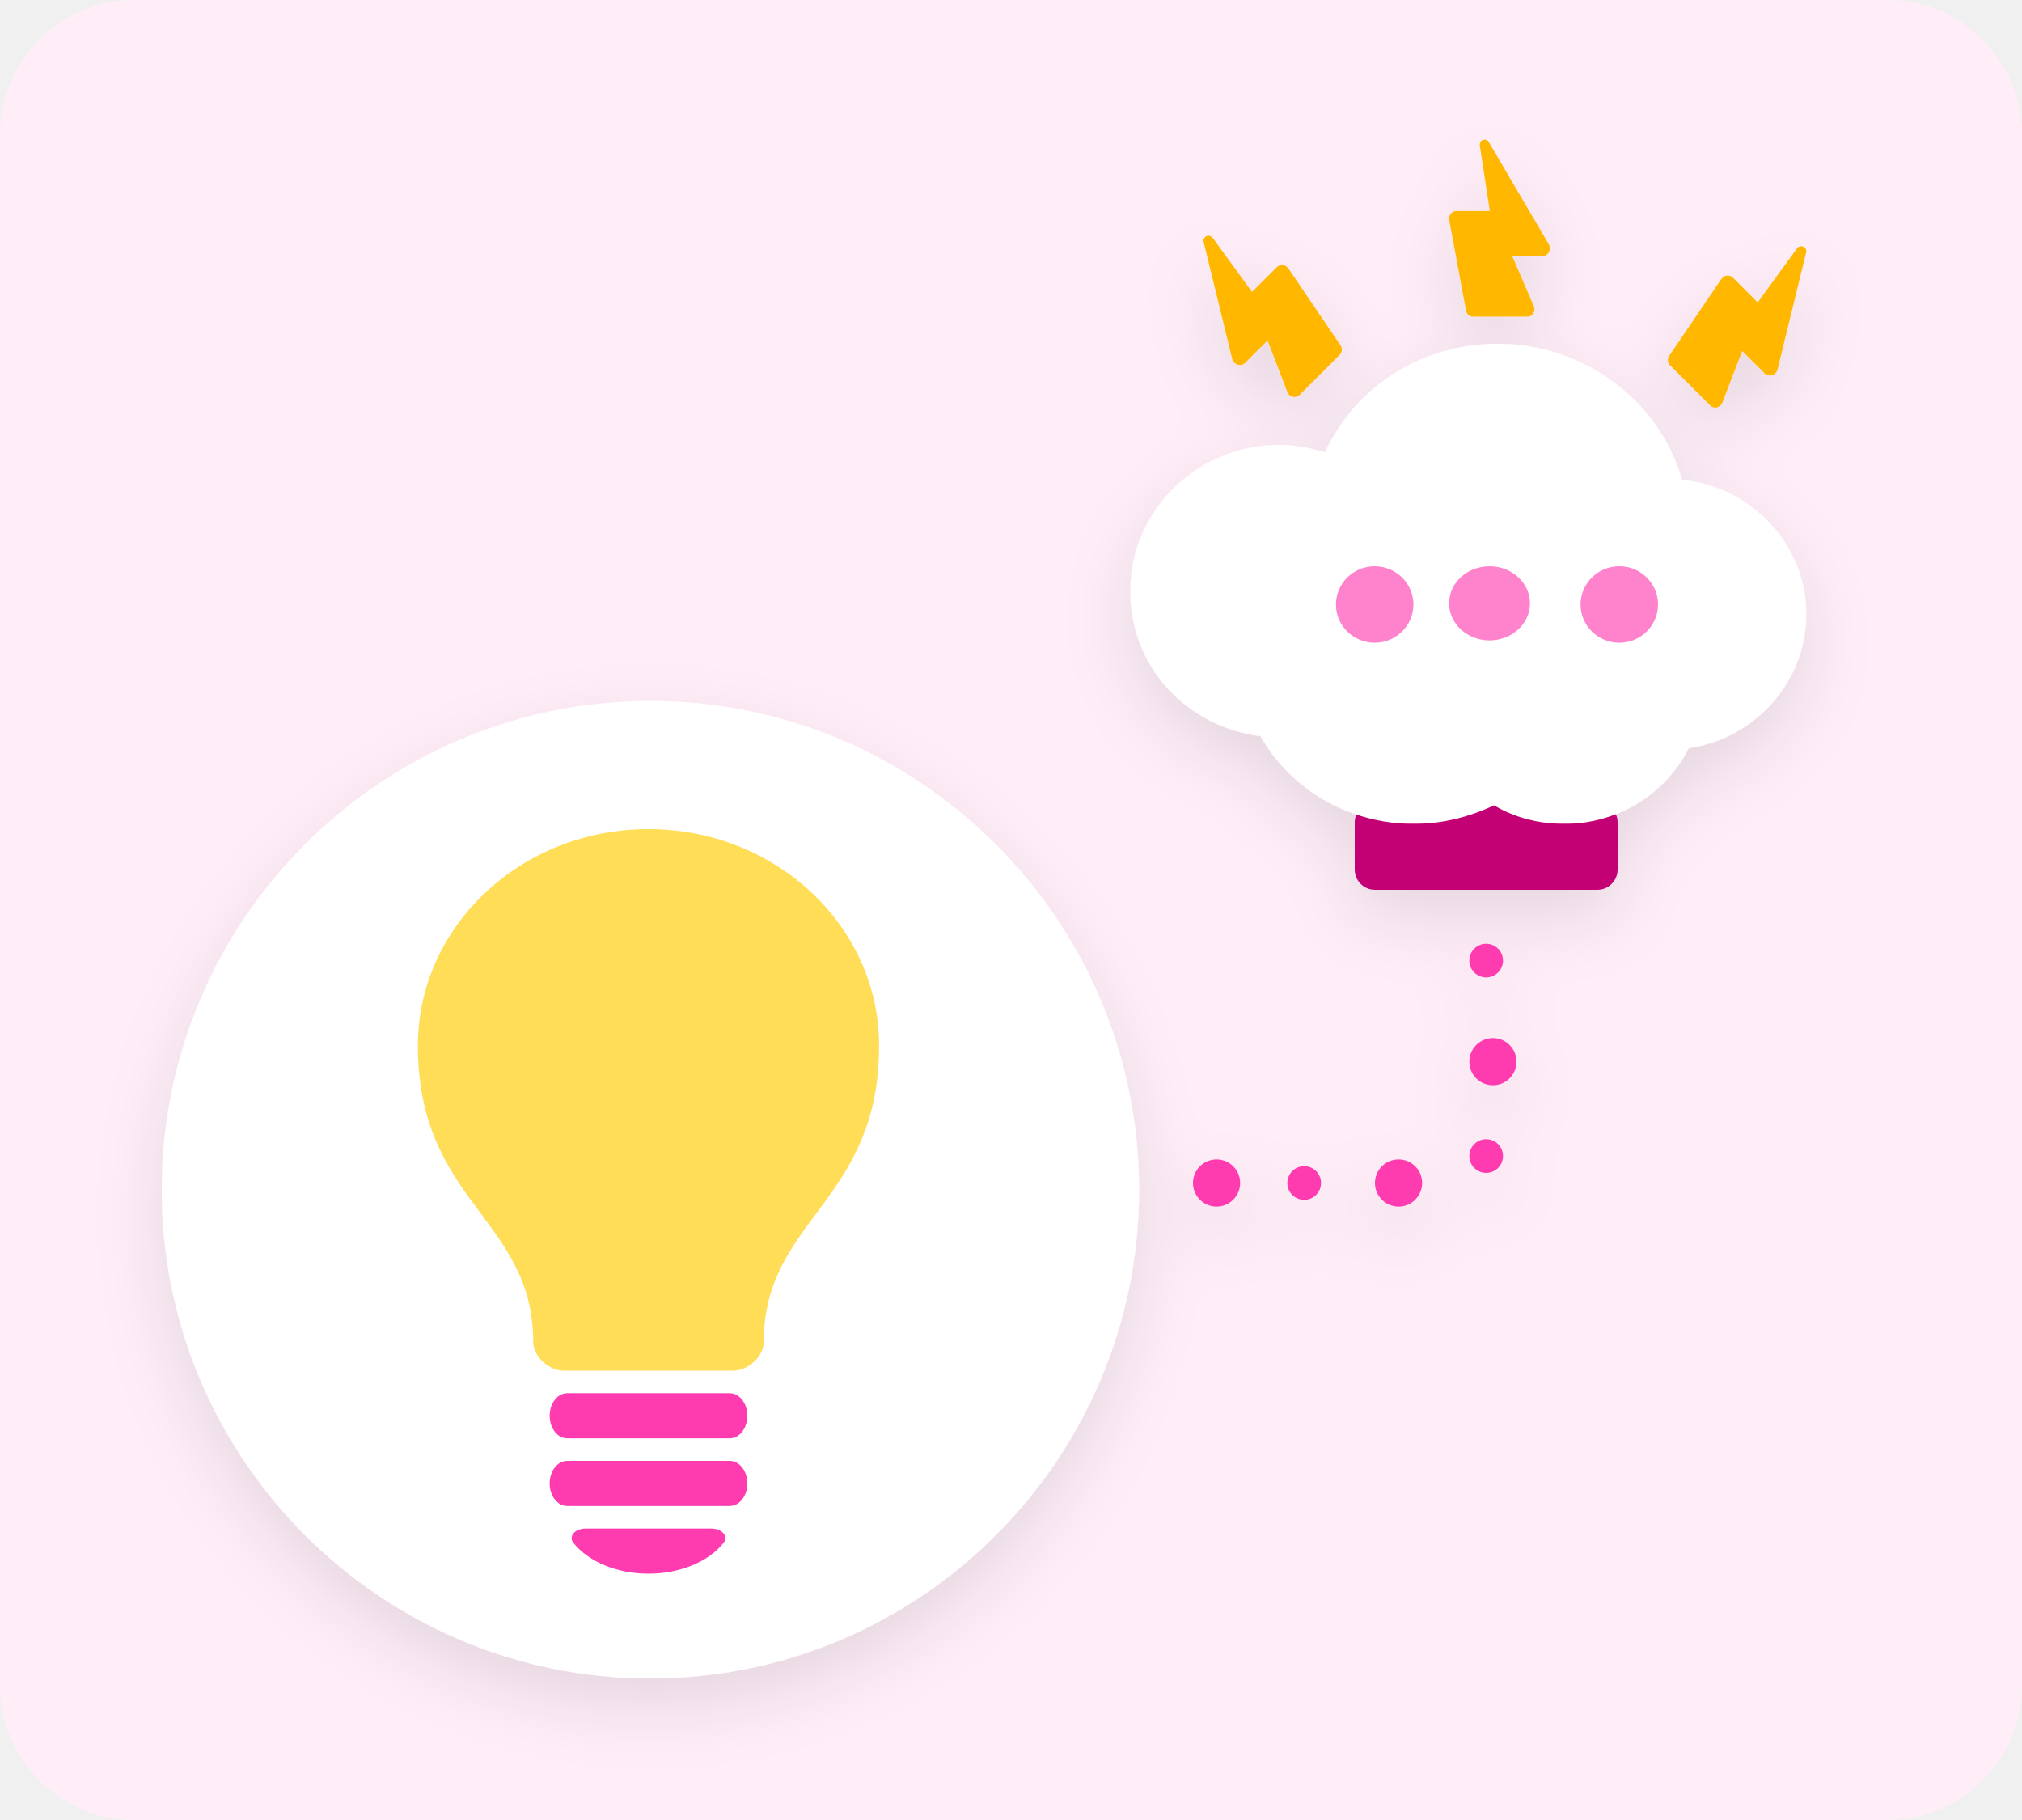
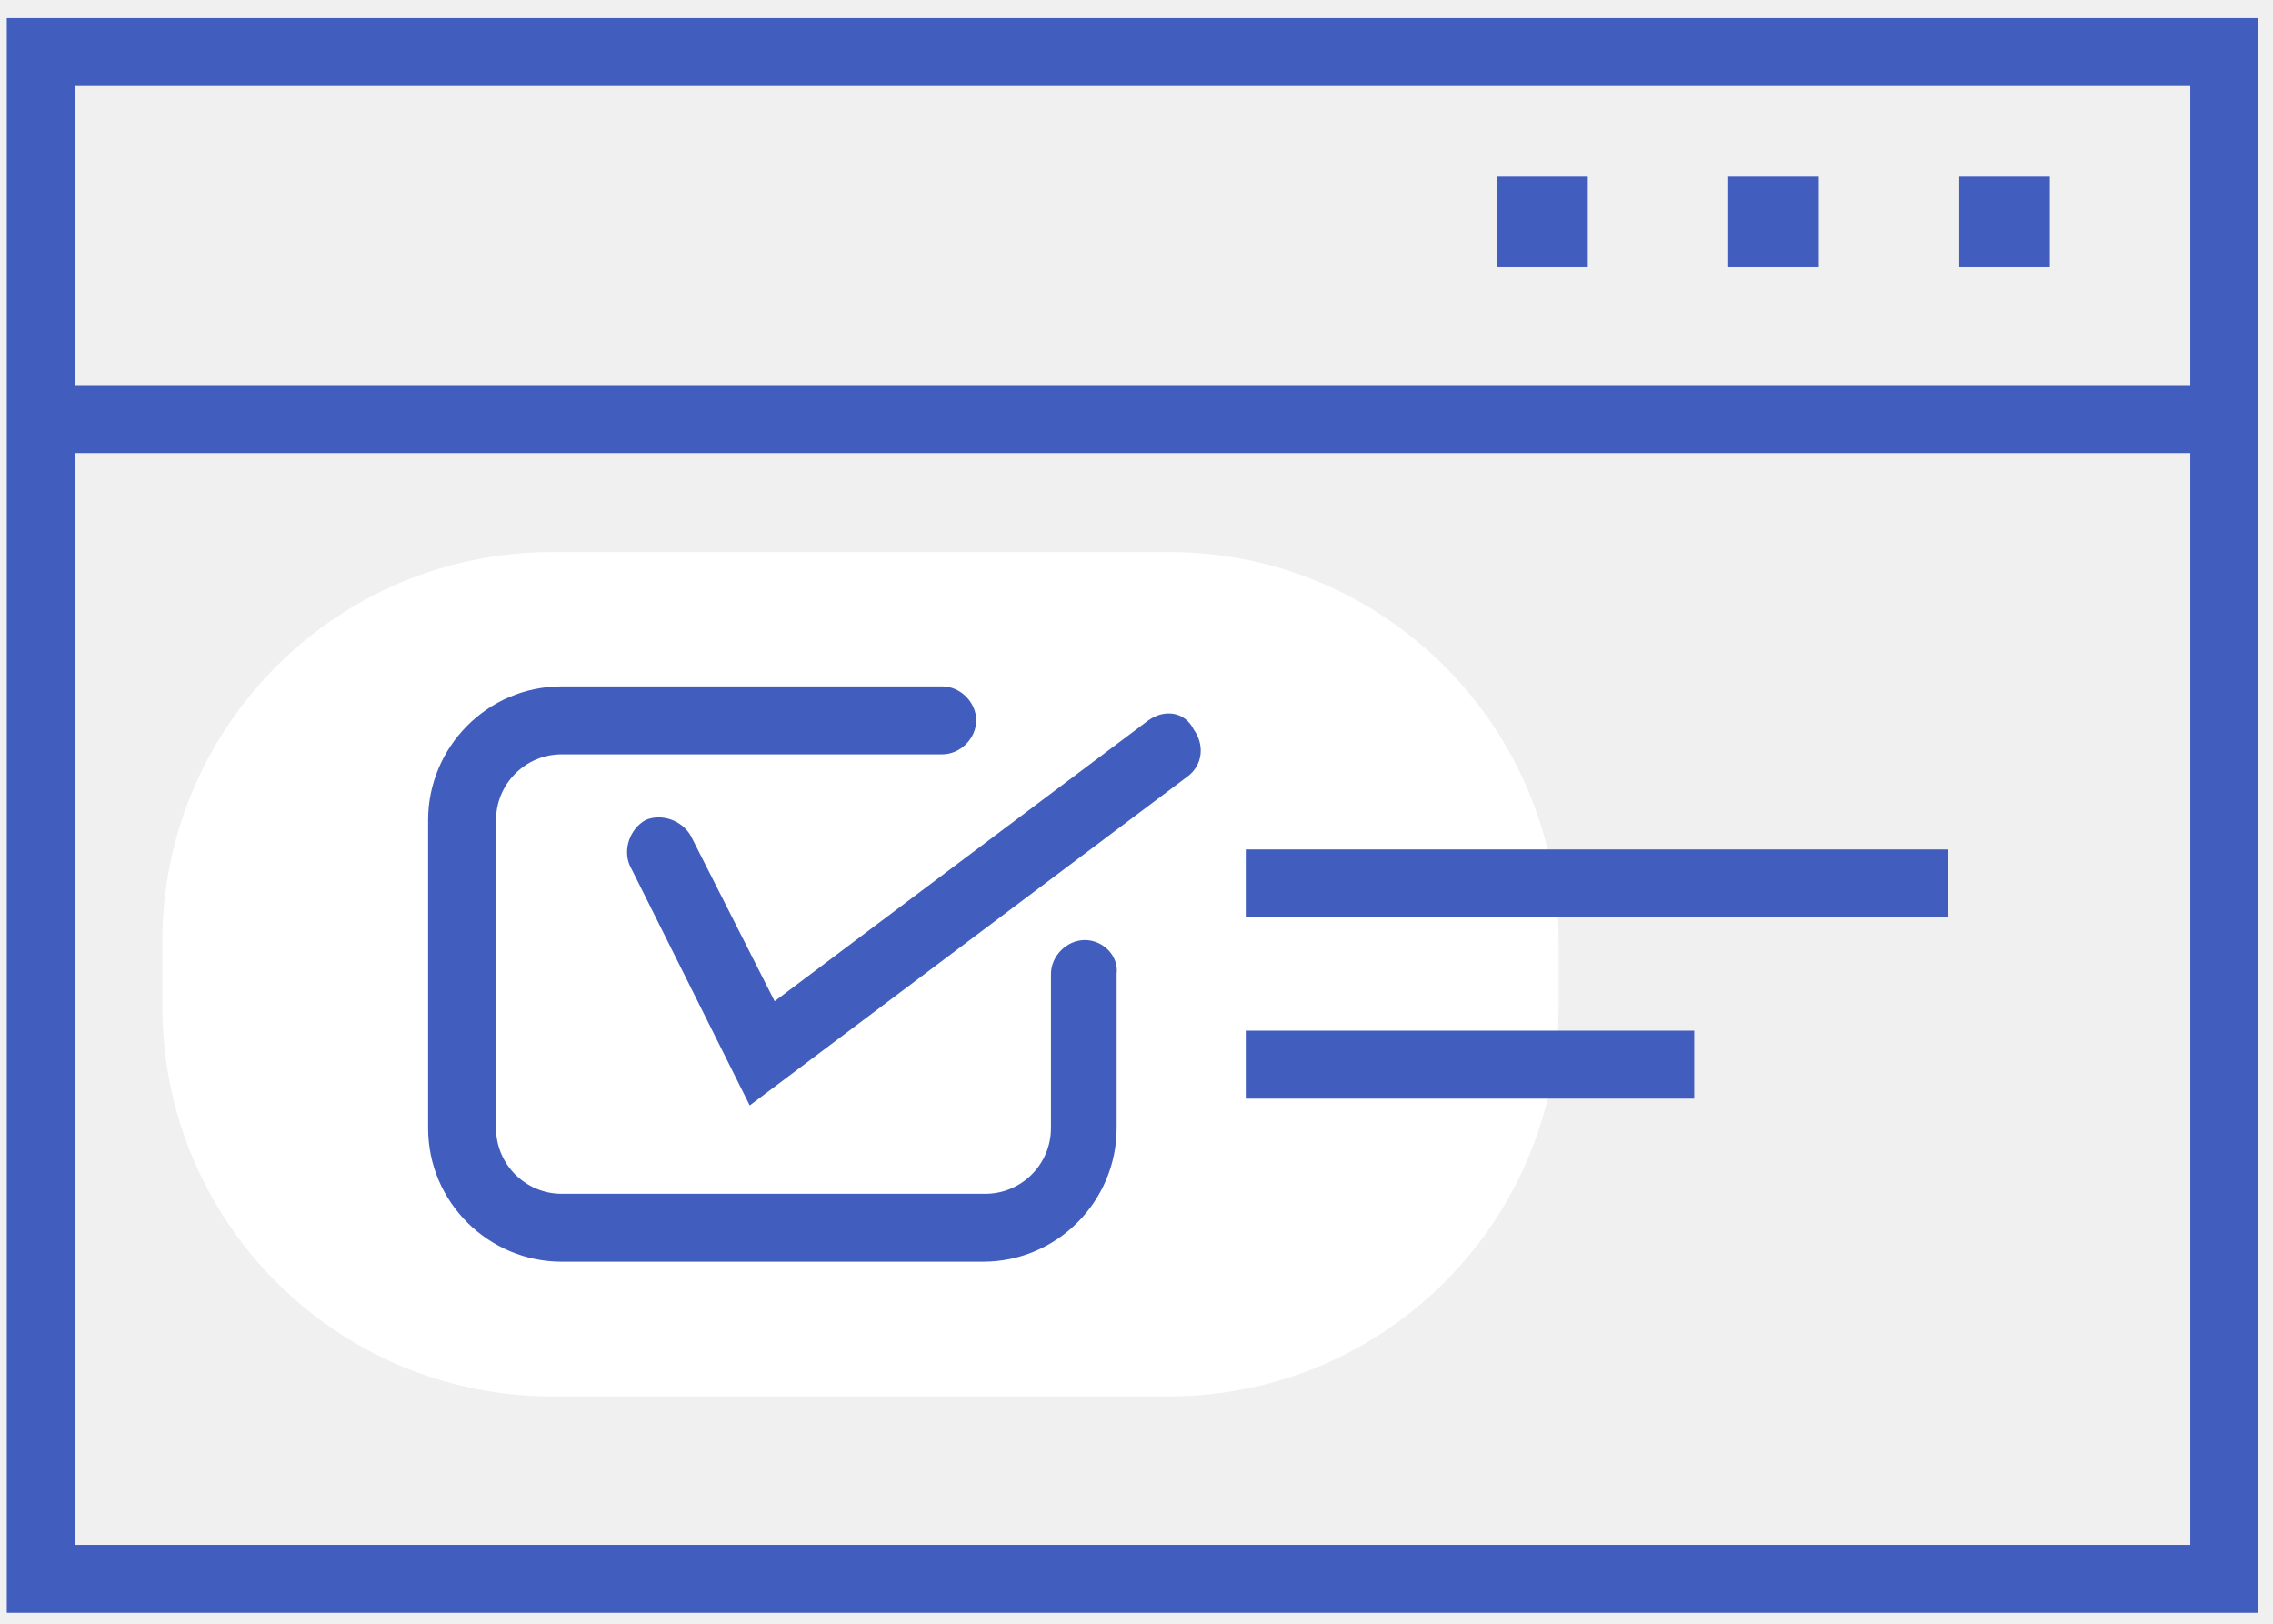
- <svg xmlns="http://www.w3.org/2000/svg" xmlns:xlink="http://www.w3.org/1999/xlink" width="300px" height="270px" viewBox="0 0 300 270" version="1.1">
-   <defs>
-     <filter x="-10.7%" y="-11.8%" width="121.4%" height="123.6%" filterUnits="objectBoundingBox" id="filter-1">
-       <feOffset dx="0" dy="4" in="SourceAlpha" result="shadowOffsetOuter1" />
-       <feGaussianBlur stdDeviation="5" in="shadowOffsetOuter1" result="shadowBlurOuter1" />
-       <feColorMatrix values="0 0 0 0 0   0 0 0 0 0   0 0 0 0 0  0 0 0 0.1 0" type="matrix" in="shadowBlurOuter1" result="shadowMatrixOuter1" />
-       <feMerge>
-         <feMergeNode in="shadowMatrixOuter1" />
-         <feMergeNode in="SourceGraphic" />
-       </feMerge>
-     </filter>
-     <polygon id="path-2" points="0 0 100.313 0 100.313 71.224 0 71.224" />
-     <polygon id="path-4" points="0 0 15.585 0 15.585 26.505 0 26.505" />
-     <polygon id="path-6" points="0 0 14.947 0 14.947 26.309 0 26.309" />
-     <polygon id="path-8" points="0 0 15.585 0 15.585 26.505 0 26.505" />
-   </defs>
-   <g id="Illustrations" stroke="none" stroke-width="1" fill="none" fill-rule="evenodd">
-     <g id="v">
-       <g id="illustration_online">
-         <g>
-           <rect id="Rectangle" fill="#FFEEF8" fill-rule="nonzero" x="0" y="0" width="300" height="270" rx="20" />
-           <g id="Group" filter="url(#filter-1)" transform="translate(24, 20)">
-             <rect id="Rectangle" fill="#C40075" fill-rule="nonzero" transform="translate(196.5, 105.5) scale(-1, 1) translate(-196.5, -105.5) " x="177" y="99" width="39" height="13" rx="3" />
-             <g id="Fill-1-Clipped" transform="translate(193.5, 67) scale(-1, 1) translate(-193.5, -67) translate(143, 31)">
-               <mask id="mask-3" fill="white">
-                 <use xlink:href="#path-2" />
-               </mask>
-               <g id="path-9" />
-               <path d="M78.158,14.994 C75.91,14.994 73.66,15.435 71.41,16.097 C66.8,6.174 56.904,0 45.769,0 C33.063,0 21.817,8.379 18.443,20.176 C8.097,21.169 0,29.879 0,40.132 C0,50.055 7.534,58.545 17.431,59.978 C20.917,66.814 28.002,71.224 35.874,71.224 C39.585,71.224 43.184,70.342 46.333,68.467 C50.044,70.231 54.092,71.224 58.253,71.224 C67.812,71.224 76.472,66.151 80.969,58.214 C92.103,56.779 100.313,47.74 100.313,36.714 C100.313,24.697 90.304,14.994 78.158,14.994" id="Fill-1" fill="#FFFFFF" fill-rule="nonzero" mask="url(#mask-3)" />
-             </g>
-             <g id="Fill-1-Clipped" transform="translate(236.3558, 27.70237) scale(-1, 1) rotate(135) translate(-236.3558, -27.70237) translate(228.3558, 14.20237)">
-               <mask id="mask-5" fill="white">
-                 <use xlink:href="#path-4" />
-               </mask>
-               <g id="path-11" />
-               <path d="M4.757,25.576 L6.299,15.814 L1.104,15.814 C0.4,15.814 -0.114,15.145 0.022,14.448 L2.619,0.92 C2.727,0.39 3.187,0 3.701,0 L12.089,0 C12.901,0 13.442,0.865 13.09,1.618 L9.762,9.093 L14.47,9.093 C15.336,9.093 15.877,10.069 15.417,10.85 L6.136,26.134 C5.704,26.859 4.621,26.441 4.757,25.576" id="Fill-1" fill="#FFB700" fill-rule="nonzero" mask="url(#mask-5)" />
-             </g>
-             <g id="Fill-1-Clipped" transform="translate(198.5, 13.5) scale(-1, 1) rotate(-180) translate(-198.5, -13.5) translate(191, 0)">
-               <mask id="mask-7" fill="white">
-                 <use xlink:href="#path-6" />
-               </mask>
-               <g id="path-13" />
-               <path d="M4.562,25.387 L6.041,15.697 L1.059,15.697 C0.384,15.697 -0.109,15.033 0.021,14.341 L2.512,0.914 C2.616,0.388 3.057,0 3.55,0 L11.594,0 C12.373,0 12.892,0.858 12.554,1.606 L9.362,9.025 L13.878,9.025 C14.708,9.025 15.227,9.994 14.786,10.769 L5.885,25.94 C5.47,26.66 4.432,26.245 4.562,25.387" id="Fill-1" fill="#FFB700" fill-rule="nonzero" mask="url(#mask-7)" />
-             </g>
-             <g id="Fill-1-Clipped" transform="translate(162.1943, 26.14324) rotate(135) translate(-162.1943, -26.14324) translate(154.1943, 12.64324)">
-               <mask id="mask-9" fill="white">
-                 <use xlink:href="#path-8" />
-               </mask>
-               <g id="path-15" />
-               <path d="M4.757,25.576 L6.299,15.814 L1.104,15.814 C0.4,15.814 -0.114,15.145 0.022,14.448 L2.619,0.92 C2.727,0.39 3.187,0 3.701,0 L12.089,0 C12.901,0 13.442,0.865 13.09,1.618 L9.762,9.093 L14.47,9.093 C15.336,9.093 15.877,10.069 15.417,10.85 L6.136,26.134 C5.704,26.859 4.621,26.441 4.757,25.576" id="Fill-1" fill="#FFB700" fill-rule="nonzero" mask="url(#mask-9)" />
-             </g>
-             <g id="Group-3" transform="translate(198, 70) scale(-1, 1) translate(-198, -70) translate(174, 64)" fill="#FF83CC" fill-rule="nonzero">
-               <path d="M5.747,11.349 C2.573,11.349 0,8.808 0,5.674 C0,2.541 2.573,0 5.747,0 C8.921,0 11.494,2.541 11.494,5.674 C11.494,8.808 8.921,11.349 5.747,11.349 Z M42.042,11.349 C38.868,11.349 36.295,8.808 36.295,5.674 C36.295,2.541 38.868,0 42.042,0 C45.216,0 47.789,2.541 47.789,5.674 C47.789,8.808 45.216,11.349 42.042,11.349 Z" id="Combined-Shape" />
-             </g>
-             <ellipse id="Oval" fill="#FF83CC" fill-rule="nonzero" transform="translate(197, 69.5) scale(-1, 1) translate(-197, -69.5) " cx="197" cy="69.5" rx="6" ry="5.5" />
-             <circle id="Oval" fill="#FF3AB0" fill-rule="nonzero" transform="translate(196.5, 122.5) scale(-1, 1) translate(-196.5, -122.5) " cx="196.5" cy="122.5" r="2.5" />
-             <circle id="Oval" fill="#FF3AB0" fill-rule="nonzero" transform="translate(196.5, 151.5) scale(-1, 1) translate(-196.5, -151.5) " cx="196.5" cy="151.5" r="2.5" />
-             <circle id="Oval" fill="#FF3AB0" fill-rule="nonzero" transform="translate(169.5, 155.5) scale(-1, 1) translate(-169.5, -155.5) " cx="169.5" cy="155.5" r="2.5" />
-             <circle id="Oval" fill="#FF3AB0" fill-rule="nonzero" transform="translate(197.5, 137.5) scale(-1, 1) translate(-197.5, -137.5) " cx="197.5" cy="137.5" r="3.5" />
-             <circle id="Oval" fill="#FF3AB0" fill-rule="nonzero" transform="translate(183.5, 155.5) scale(-1, 1) translate(-183.5, -155.5) " cx="183.5" cy="155.5" r="3.5" />
-             <circle id="Oval" fill="#FFFFFF" fill-rule="nonzero" transform="translate(142.5, 155.5) scale(-1, 1) translate(-142.5, -155.5) " cx="142.5" cy="155.5" r="2.5" />
-             <circle id="Oval" fill="#FF3AB0" fill-rule="nonzero" transform="translate(156.5, 155.5) scale(-1, 1) translate(-156.5, -155.5) " cx="156.5" cy="155.5" r="3.5" />
-             <circle id="Oval" fill="#FFFFFF" fill-rule="nonzero" transform="translate(129.5, 155.5) scale(-1, 1) translate(-129.5, -155.5) " cx="129.5" cy="155.5" r="3.5" />
-             <path d="M72.501,84 C112.48,84 145,116.525 145,156.5 C145,196.475 112.478,229 72.501,229 C32.525,229 0,196.475 0,156.5 C0,116.525 32.525,84 72.501,84 Z" id="Combined-Shape" fill="#FFFFFF" fill-rule="nonzero" />
-             <g id="Group-31" transform="translate(38, 103)" fill-rule="nonzero">
-               <g id="Group-34">
-                 <g id="Group-40">
-                   <path d="M34.214,7.10542736e-15 C53.11,7.10542736e-15 68.429,14.387 68.429,32.134 C68.429,55.369 51.322,57.841 51.322,76.052 C51.322,78.194 49.041,80.335 46.759,80.335 L21.669,80.335 C19.388,80.335 17.107,78.194 17.107,76.052 C17.107,57.841 -2.13162821e-14,55.369 -2.13162821e-14,32.134 C-2.13162821e-14,14.387 15.319,7.10542736e-15 34.214,7.10542736e-15 Z" id="Combined-Shape" fill="#FFDD56" />
-                   <path d="M46.275,100.417 L22.153,100.417 C20.716,100.417 19.551,98.918 19.551,97.07 C19.551,95.222 20.717,93.723 22.153,93.723 L46.275,93.723 C47.713,93.723 48.878,95.223 48.878,97.07 C48.878,98.918 47.712,100.417 46.275,100.417 Z" id="Path" fill="#FF3AB0" />
-                   <path d="M46.275,90.376 L22.153,90.376 C20.716,90.376 19.551,88.877 19.551,87.029 C19.551,85.181 20.717,83.682 22.153,83.682 L46.275,83.682 C47.713,83.682 48.878,85.182 48.878,87.029 C48.878,88.877 47.712,90.376 46.275,90.376 Z" id="Path" fill="#FF3AB0" />
-                   <path d="M45.333,104.459 C44.965,104.029 44.297,103.764 43.574,103.764 L24.855,103.764 C24.133,103.764 23.463,104.028 23.096,104.459 C22.728,104.89 22.713,105.423 23.059,105.863 C25.289,108.697 29.563,110.458 34.214,110.458 C38.863,110.458 43.137,108.698 45.369,105.863 C45.715,105.423 45.701,104.89 45.333,104.459 Z" id="Path" fill="#FF3AB0" />
-                 </g>
-               </g>
+ <svg xmlns="http://www.w3.org/2000/svg" width="70px" height="50px" viewBox="0 0 70 50" version="1.1">
+   <g id="Pages" stroke="none" stroke-width="1" fill="none" fill-rule="evenodd">
+     <g id="Home" transform="translate(-685, -1308)">
+       <g id="features" transform="translate(0, 1000)">
+         <g id="illustration_online" transform="translate(685, 308)">
+           <rect id="Rectangle" fill="#FFFFFF" x="5" y="17" width="43" height="26" rx="12" />
+           <g id="icon_online" fill="#415EBF" fill-rule="nonzero">
+             <g transform="translate(0, 0)">
+               <path d="M0.209,49.665 L69.545,49.665 L69.545,0.558 L0.209,0.558 L0.209,49.665 Z M2.302,47.573 L2.302,13.951 L67.453,13.951 L67.453,47.573 L2.302,47.573 Z M67.453,2.651 L67.453,11.858 L2.302,11.858 L2.302,2.651 L67.453,2.651 Z" id="Shape" />
+               <rect id="Rectangle" x="46.108" y="5.441" width="2.79" height="2.79" />
+               <rect id="Rectangle" x="53.223" y="5.441" width="2.79" height="2.79" />
+               <rect id="Rectangle" x="60.338" y="5.441" width="2.79" height="2.79" />
+               <path d="M33.412,28.948 C32.854,28.948 32.366,29.436 32.366,29.994 L32.366,34.738 C32.366,35.854 31.459,36.761 30.343,36.761 L17.299,36.761 C16.183,36.761 15.276,35.854 15.276,34.738 L15.276,25.251 C15.276,24.135 16.183,23.228 17.299,23.228 L29.018,23.228 C29.576,23.228 30.064,22.74 30.064,22.182 C30.064,21.624 29.576,21.136 29.018,21.136 L17.299,21.136 C14.997,21.136 13.184,23.019 13.184,25.251 L13.184,34.738 C13.184,37.04 15.067,38.853 17.299,38.853 L30.273,38.853 C32.575,38.853 34.389,36.97 34.389,34.738 L34.389,29.994 C34.459,29.436 33.97,28.948 33.412,28.948 Z" id="Path" />
+               <path d="M35.366,22.182 L23.856,30.831 L21.275,25.739 C20.996,25.251 20.368,25.042 19.88,25.251 C19.392,25.53 19.182,26.158 19.392,26.646 L23.089,34.04 L36.551,23.926 C37.04,23.577 37.109,22.949 36.761,22.461 C36.482,21.903 35.854,21.833 35.366,22.182 Z" id="Path" />
+               <rect id="Rectangle" x="38.365" y="26.158" width="21.624" height="2.093" />
+               <rect id="Rectangle" x="38.365" y="31.738" width="13.811" height="2.093" />
            </g>
          </g>
        </g>
      </g>
    </g>
  </g>
</svg>
